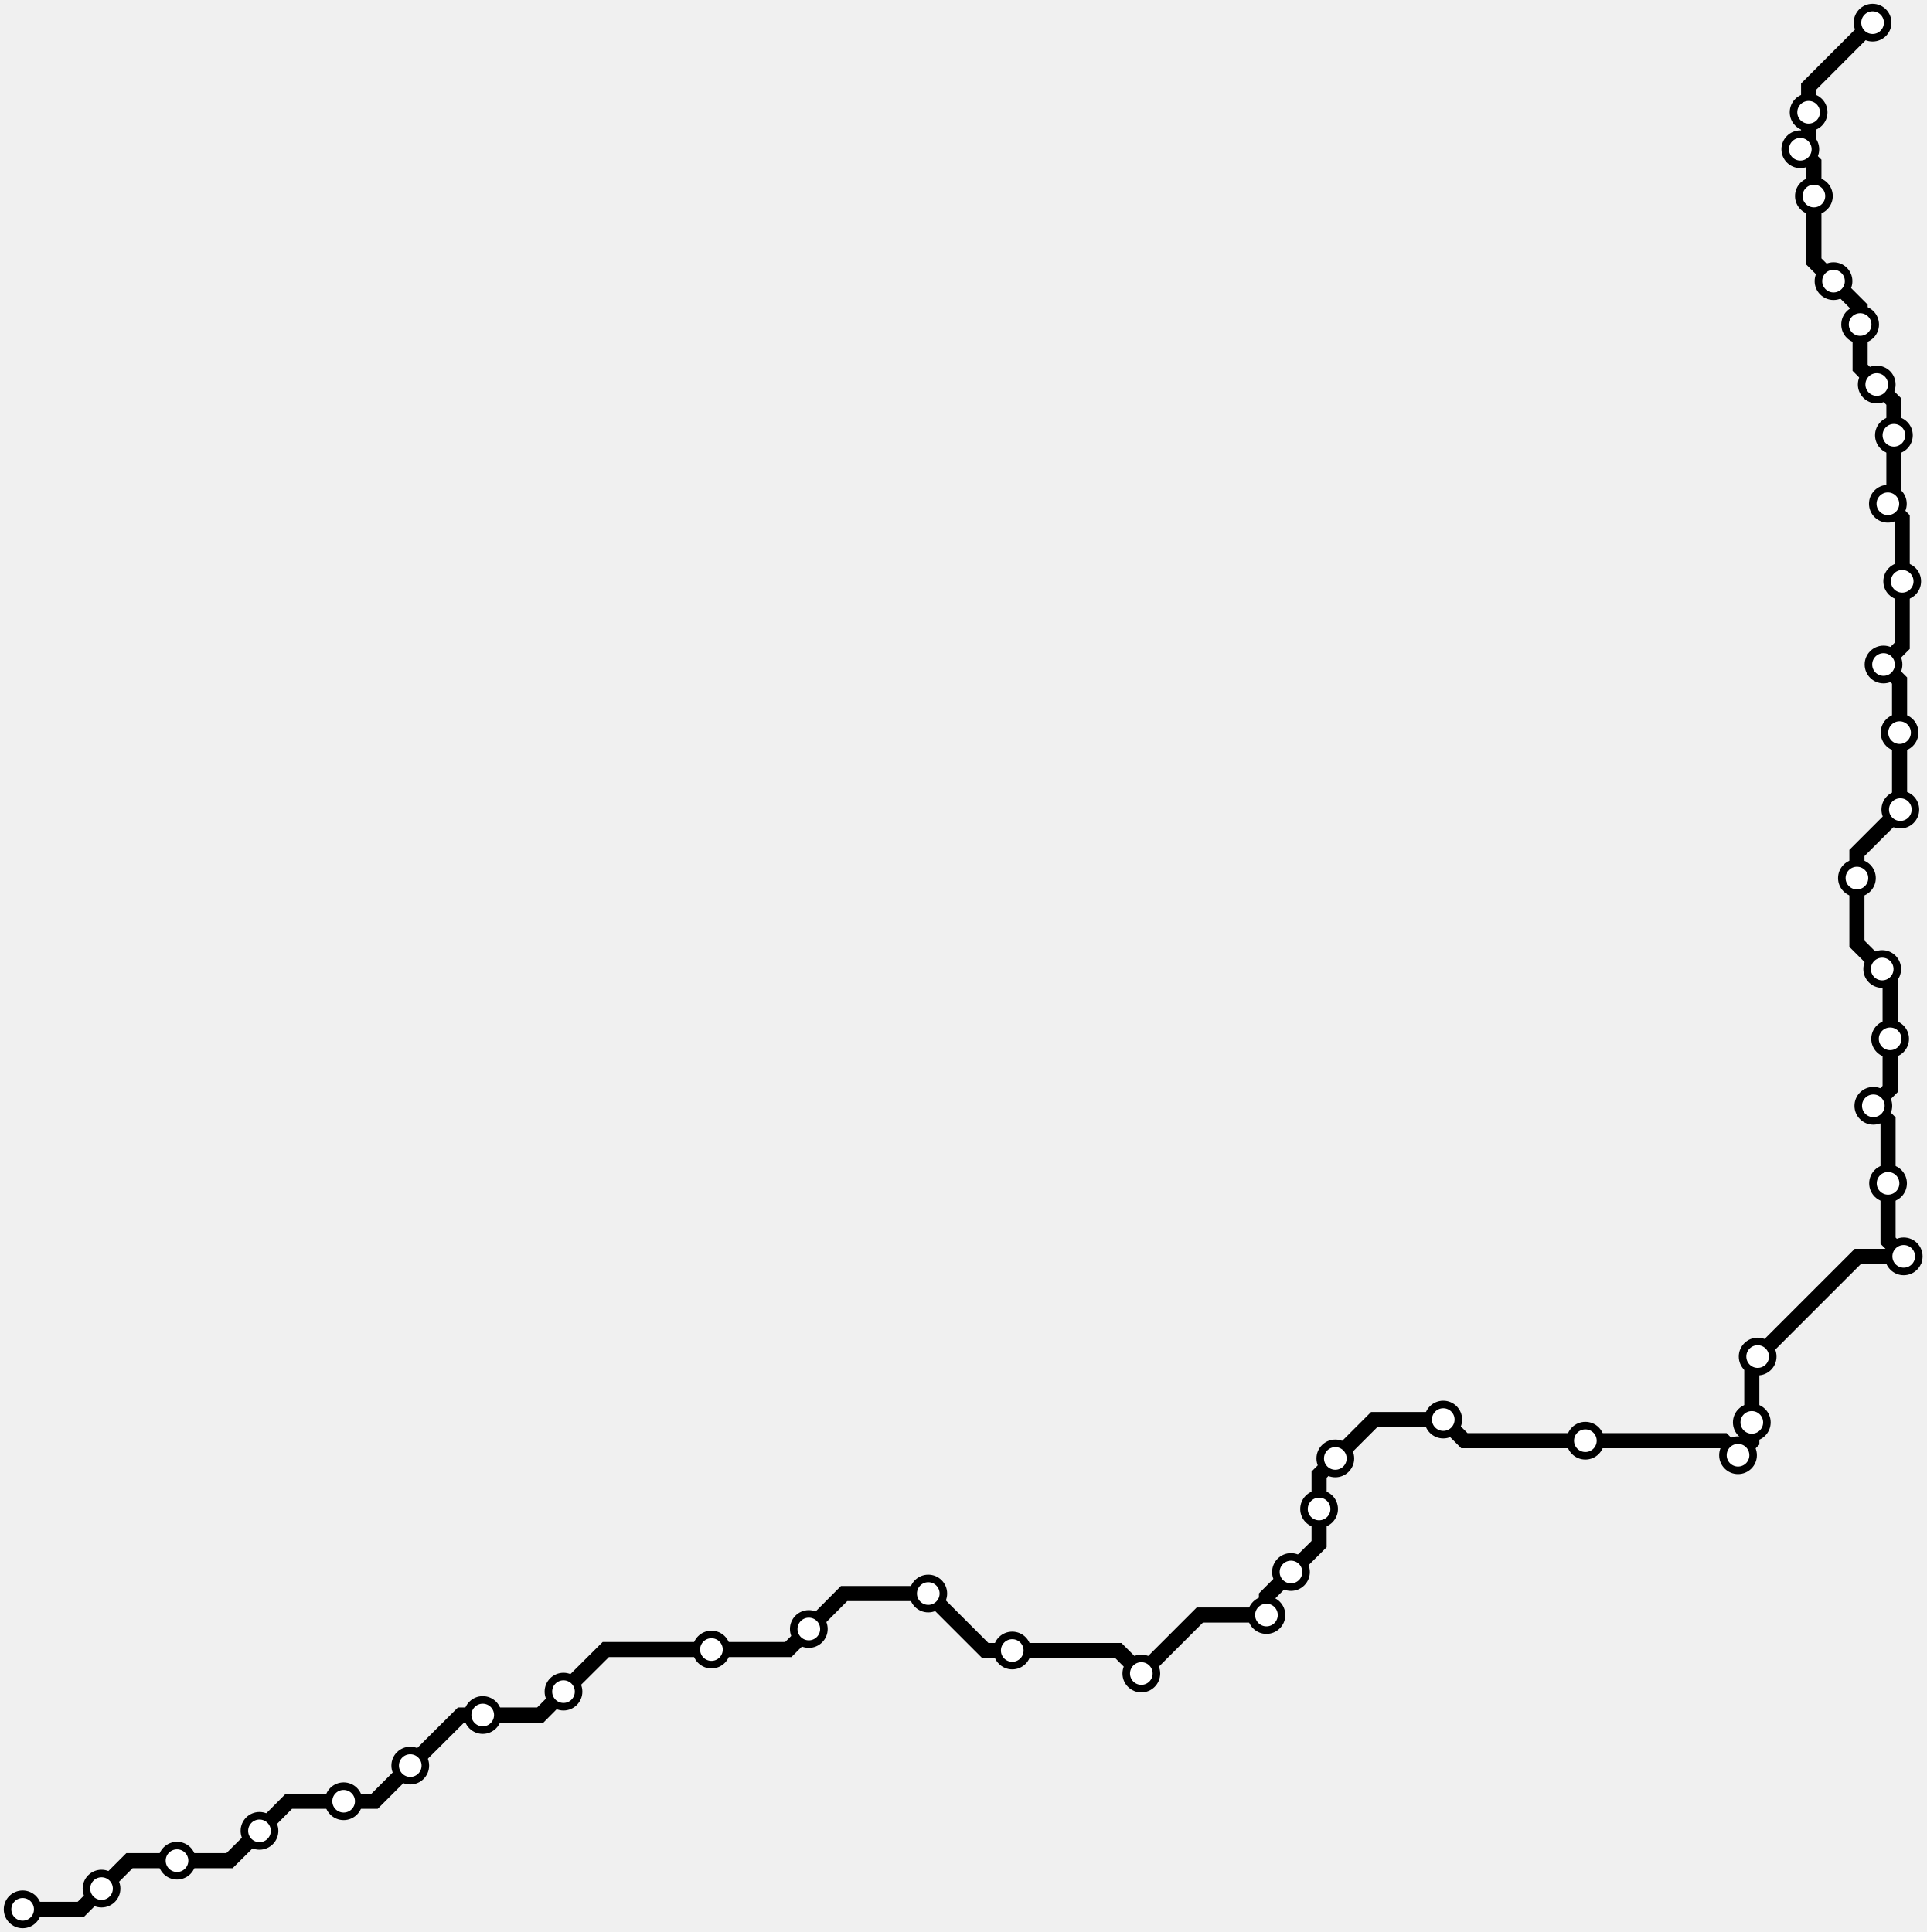
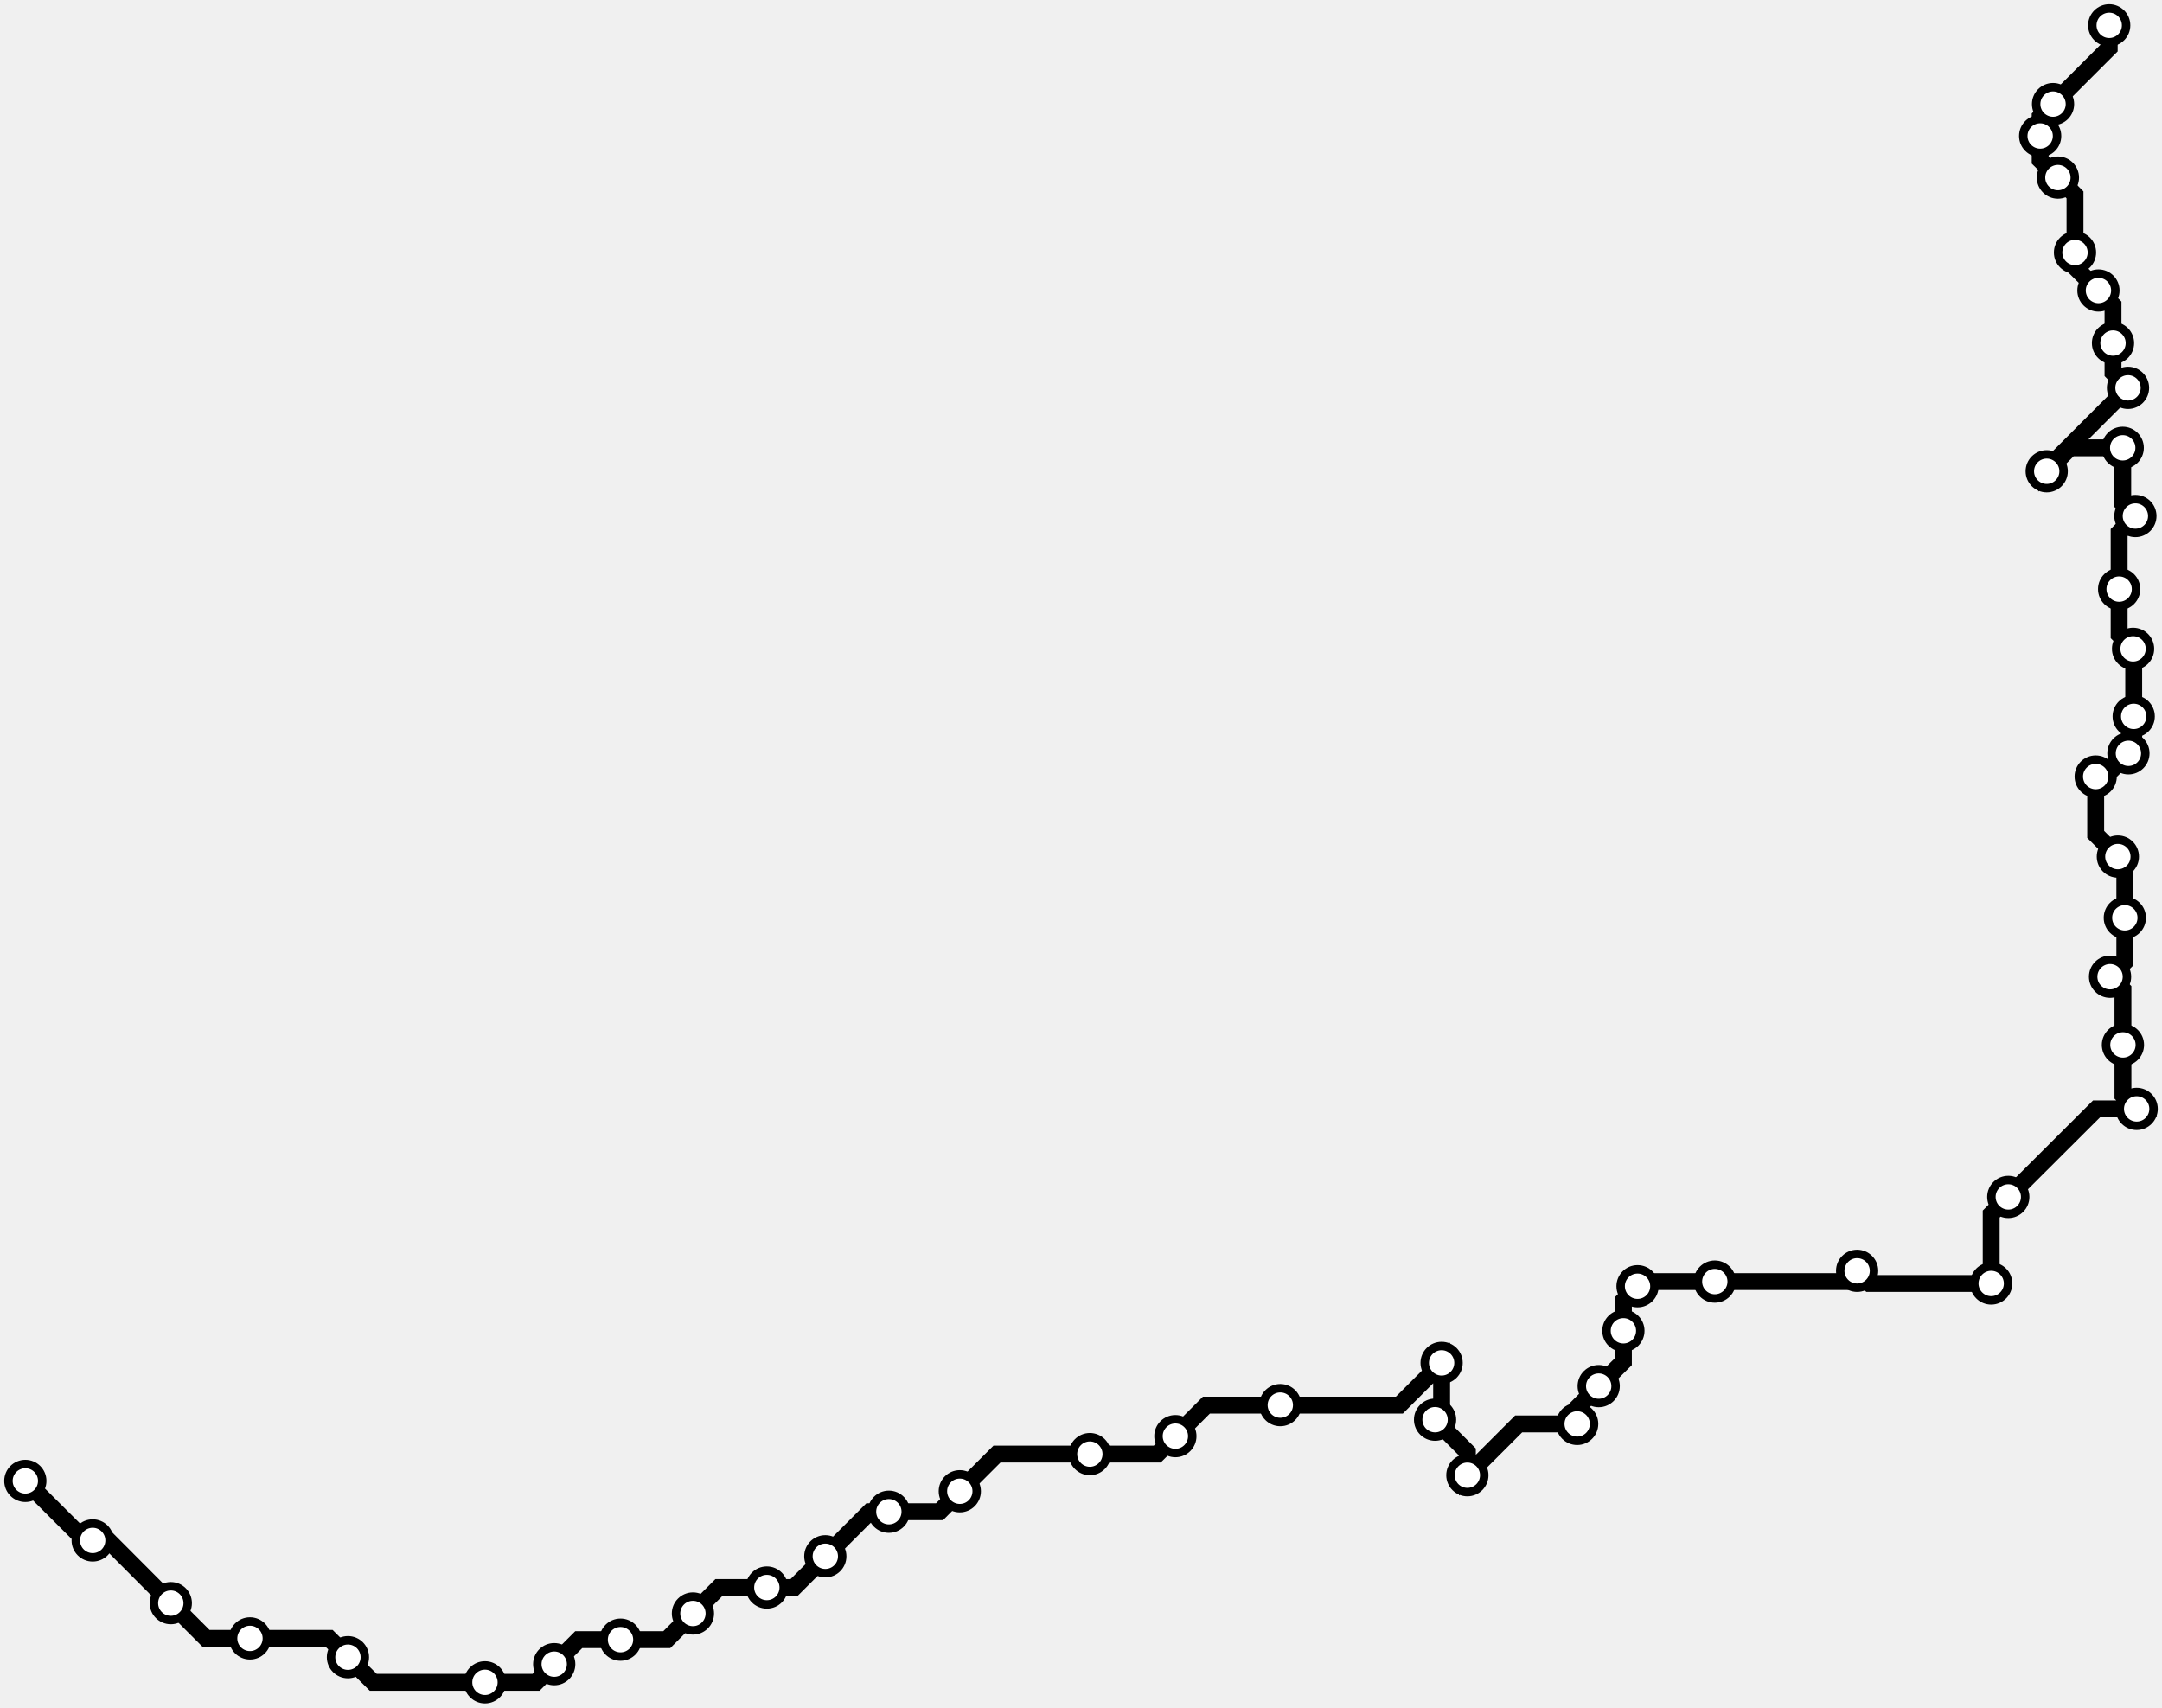
- <svg xmlns="http://www.w3.org/2000/svg" width="1020.8" height="1024.0">
-   <path d="M992.256 12.0 L958.4 45.9 L958.4 59.5 L958.4 74.7 L954.0 79.1 L961.2 86.3 L961.2 103.9 L961.2 138.6 L971.6 149.0 L985.7 163.1 L985.7 172.0 L985.7 194.9 L994.5 203.8 L1003.6 212.9 L1003.6 230.7 L1003.6 263.8 L1000.4 267.0 L1008.0 274.7 L1008.0 308.1 L1008.0 342.3 L998.1 352.2 L1006.6 360.7 L1006.6 388.3 L1006.6 428.7 L1007.0 429.1 L984.0 452.1 L984.0 465.4 L984.0 500.2 L997.4 513.6 L1001.6 517.8 L1001.6 550.6 L1001.6 577.2 L992.7 586.1 L1000.5 593.9 L1000.5 627.2 L1000.5 657.6 L1008.8 665.9 L984.5 665.9 L931.4 719.0 L928.3 722.0 L928.3 753.9 L928.3 764.0 L921.0 771.3 L913.3 763.6 L840.1 763.6 L776.0 763.6 L764.8 752.4 L728.2 752.4 L707.6 773.0 L699.0 781.6 L699.0 799.8 L699.0 818.4 L684.1 833.2 L671.1 846.2 L671.1 856.0 L635.8 856.0 L604.8 887.0 L592.6 874.8 L536.4 874.8 L522.1 874.8 L491.9 844.6 L447.3 844.6 L428.6 863.4 L417.7 874.3 L377.0 874.3 L321.0 874.3 L298.6 896.6 L286.3 909.0 L255.8 909.0 L244.3 909.0 L217.4 935.8 L198.5 954.7 L182.1 954.7 L153.1 954.7 L137.5 970.4 L121.6 986.2 L93.8 986.2 L68.6 986.2 L53.8 1001.0 L42.8 1012.0 L12.0 1012.0 " />
-   <circle cx="992.3" cy="12.0" r="8" />
-   <circle cx="958.4" cy="59.5" r="8" />
-   <circle cx="954.0" cy="79.1" r="8" />
-   <circle cx="961.2" cy="103.9" r="8" />
-   <circle cx="971.6" cy="149.0" r="8" />
-   <circle cx="985.7" cy="172.0" r="8" />
-   <circle cx="994.5" cy="203.8" r="8" />
-   <circle cx="1003.6" cy="230.7" r="8" />
-   <circle cx="1000.4" cy="267.0" r="8" />
-   <circle cx="1008.0" cy="308.1" r="8" />
-   <circle cx="998.1" cy="352.2" r="8" />
-   <circle cx="1006.6" cy="388.3" r="8" />
-   <circle cx="1007.0" cy="429.1" r="8" />
-   <circle cx="984.0" cy="465.4" r="8" />
-   <circle cx="997.4" cy="513.6" r="8" />
-   <circle cx="1001.6" cy="550.6" r="8" />
-   <circle cx="992.7" cy="586.1" r="8" />
-   <circle cx="1000.5" cy="627.2" r="8" />
-   <circle cx="1008.8" cy="665.9" r="8" />
-   <circle cx="931.4" cy="719.0" r="8" />
-   <circle cx="928.3" cy="753.9" r="8" />
-   <circle cx="921.0" cy="771.3" r="8" />
-   <circle cx="840.1" cy="763.6" r="8" />
-   <circle cx="764.8" cy="752.4" r="8" />
-   <circle cx="707.6" cy="773.0" r="8" />
-   <circle cx="699.0" cy="799.8" r="8" />
-   <circle cx="684.1" cy="833.2" r="8" />
-   <circle cx="671.1" cy="856.0" r="8" />
-   <circle cx="604.8" cy="887.0" r="8" />
-   <circle cx="536.4" cy="874.8" r="8" />
-   <circle cx="491.9" cy="844.6" r="8" />
-   <circle cx="428.6" cy="863.4" r="8" />
-   <circle cx="377.0" cy="874.3" r="8" />
-   <circle cx="298.6" cy="896.6" r="8" />
-   <circle cx="255.8" cy="909.0" r="8" />
-   <circle cx="217.4" cy="935.8" r="8" />
-   <circle cx="182.1" cy="954.7" r="8" />
-   <circle cx="137.5" cy="970.4" r="8" />
-   <circle cx="93.8" cy="986.2" r="8" />
-   <circle cx="53.8" cy="1001.0" r="8" />
-   <circle cx="12.0" cy="1012.0" r="8" />
+ <svg xmlns="http://www.w3.org/2000/svg" width="1024.0" height="808.8">
+   <path d="M12.0 701.387 L40.3 729.6 L43.9 729.6 L51.3 729.6 L80.9 759.3 L97.6 776.0 L118.4 776.0 L155.9 776.0 L164.8 784.9 L176.8 796.8 L229.7 796.8 L253.9 796.8 L262.5 788.2 L274.1 776.6 L293.9 776.6 L315.8 776.6 L328.2 764.2 L340.5 751.9 L363.2 751.9 L376.1 751.9 L390.9 737.1 L412.0 716.0 L421.0 716.0 L445.0 716.0 L454.6 706.3 L472.2 688.7 L516.2 688.7 L548.1 688.7 L556.7 680.2 L571.4 665.5 L606.4 665.5 L662.8 665.5 L682.8 645.5 L682.8 669.2 L679.7 672.4 L695.0 687.7 L695.0 698.7 L719.3 674.4 L747.0 674.4 L747.0 666.7 L757.2 656.5 L768.9 644.9 L768.9 630.3 L768.9 616.0 L775.6 609.2 L777.8 607.0 L812.2 607.0 L874.5 607.0 L879.6 601.9 L885.6 607.9 L943.1 607.9 L943.1 575.0 L951.2 566.9 L993.0 525.2 L1012.0 525.2 L1005.5 518.7 L1005.5 494.9 L1005.5 468.7 L999.4 462.6 L1006.4 455.6 L1006.4 434.7 L1006.4 409.0 L1003.1 405.7 L992.6 395.2 L992.6 367.8 L997.1 367.8 L1008.1 356.8 L1010.6 354.3 L1010.6 339.3 L1010.6 307.6 L1010.3 307.3 L1003.7 300.6 L1003.7 279.0 L1003.7 252.2 L1011.4 244.4 L1005.4 238.4 L1005.4 212.1 L980.5 212.1 L969.4 223.2 L969.4 222.2 L1007.9 183.7 L1000.8 176.5 L1000.8 162.5 L1000.8 144.5 L993.9 137.6 L982.8 126.6 L982.8 119.6 L982.8 92.3 L974.7 84.1 L966.3 75.8 L966.3 64.4 L966.3 55.4 L972.4 49.3 L999.0 22.7 L999.0 12.0 " />
+   <circle cx="12.0" cy="701.4" r="8" />
+   <circle cx="43.9" cy="729.6" r="8" />
+   <circle cx="80.9" cy="759.3" r="8" />
+   <circle cx="118.4" cy="776.0" r="8" />
+   <circle cx="164.8" cy="784.9" r="8" />
+   <circle cx="229.7" cy="796.8" r="8" />
+   <circle cx="262.5" cy="788.2" r="8" />
+   <circle cx="293.9" cy="776.6" r="8" />
+   <circle cx="328.2" cy="764.2" r="8" />
+   <circle cx="363.2" cy="751.9" r="8" />
+   <circle cx="390.9" cy="737.1" r="8" />
+   <circle cx="421.0" cy="716.0" r="8" />
+   <circle cx="454.6" cy="706.3" r="8" />
+   <circle cx="516.2" cy="688.7" r="8" />
+   <circle cx="556.7" cy="680.2" r="8" />
+   <circle cx="606.4" cy="665.5" r="8" />
+   <circle cx="682.8" cy="645.5" r="8" />
+   <circle cx="679.7" cy="672.4" r="8" />
+   <circle cx="695.0" cy="698.7" r="8" />
+   <circle cx="747.0" cy="674.4" r="8" />
+   <circle cx="757.2" cy="656.5" r="8" />
+   <circle cx="768.9" cy="630.3" r="8" />
+   <circle cx="775.6" cy="609.2" r="8" />
+   <circle cx="812.2" cy="607.0" r="8" />
+   <circle cx="879.6" cy="601.9" r="8" />
+   <circle cx="943.1" cy="607.9" r="8" />
+   <circle cx="951.2" cy="566.9" r="8" />
+   <circle cx="1012.0" cy="525.2" r="8" />
+   <circle cx="1005.5" cy="494.9" r="8" />
+   <circle cx="999.4" cy="462.6" r="8" />
+   <circle cx="1006.4" cy="434.7" r="8" />
+   <circle cx="1003.1" cy="405.7" r="8" />
+   <circle cx="992.6" cy="367.8" r="8" />
+   <circle cx="1008.1" cy="356.8" r="8" />
+   <circle cx="1010.6" cy="339.3" r="8" />
+   <circle cx="1010.3" cy="307.3" r="8" />
+   <circle cx="1003.7" cy="279.0" r="8" />
+   <circle cx="1011.4" cy="244.4" r="8" />
+   <circle cx="1005.4" cy="212.1" r="8" />
+   <circle cx="969.4" cy="223.2" r="8" />
+   <circle cx="1007.9" cy="183.7" r="8" />
+   <circle cx="1000.8" cy="162.5" r="8" />
+   <circle cx="993.9" cy="137.6" r="8" />
+   <circle cx="982.8" cy="119.6" r="8" />
+   <circle cx="974.7" cy="84.1" r="8" />
+   <circle cx="966.3" cy="64.4" r="8" />
+   <circle cx="972.4" cy="49.3" r="8" />
+   <circle cx="999.0" cy="12.0" r="8" />
  <style>
circle {
fill: white;
stroke: #000000;
stroke-width: 4;
}
path {
fill: none;
stroke: #000000;
stroke-width: 8;
}</style>
</svg>
